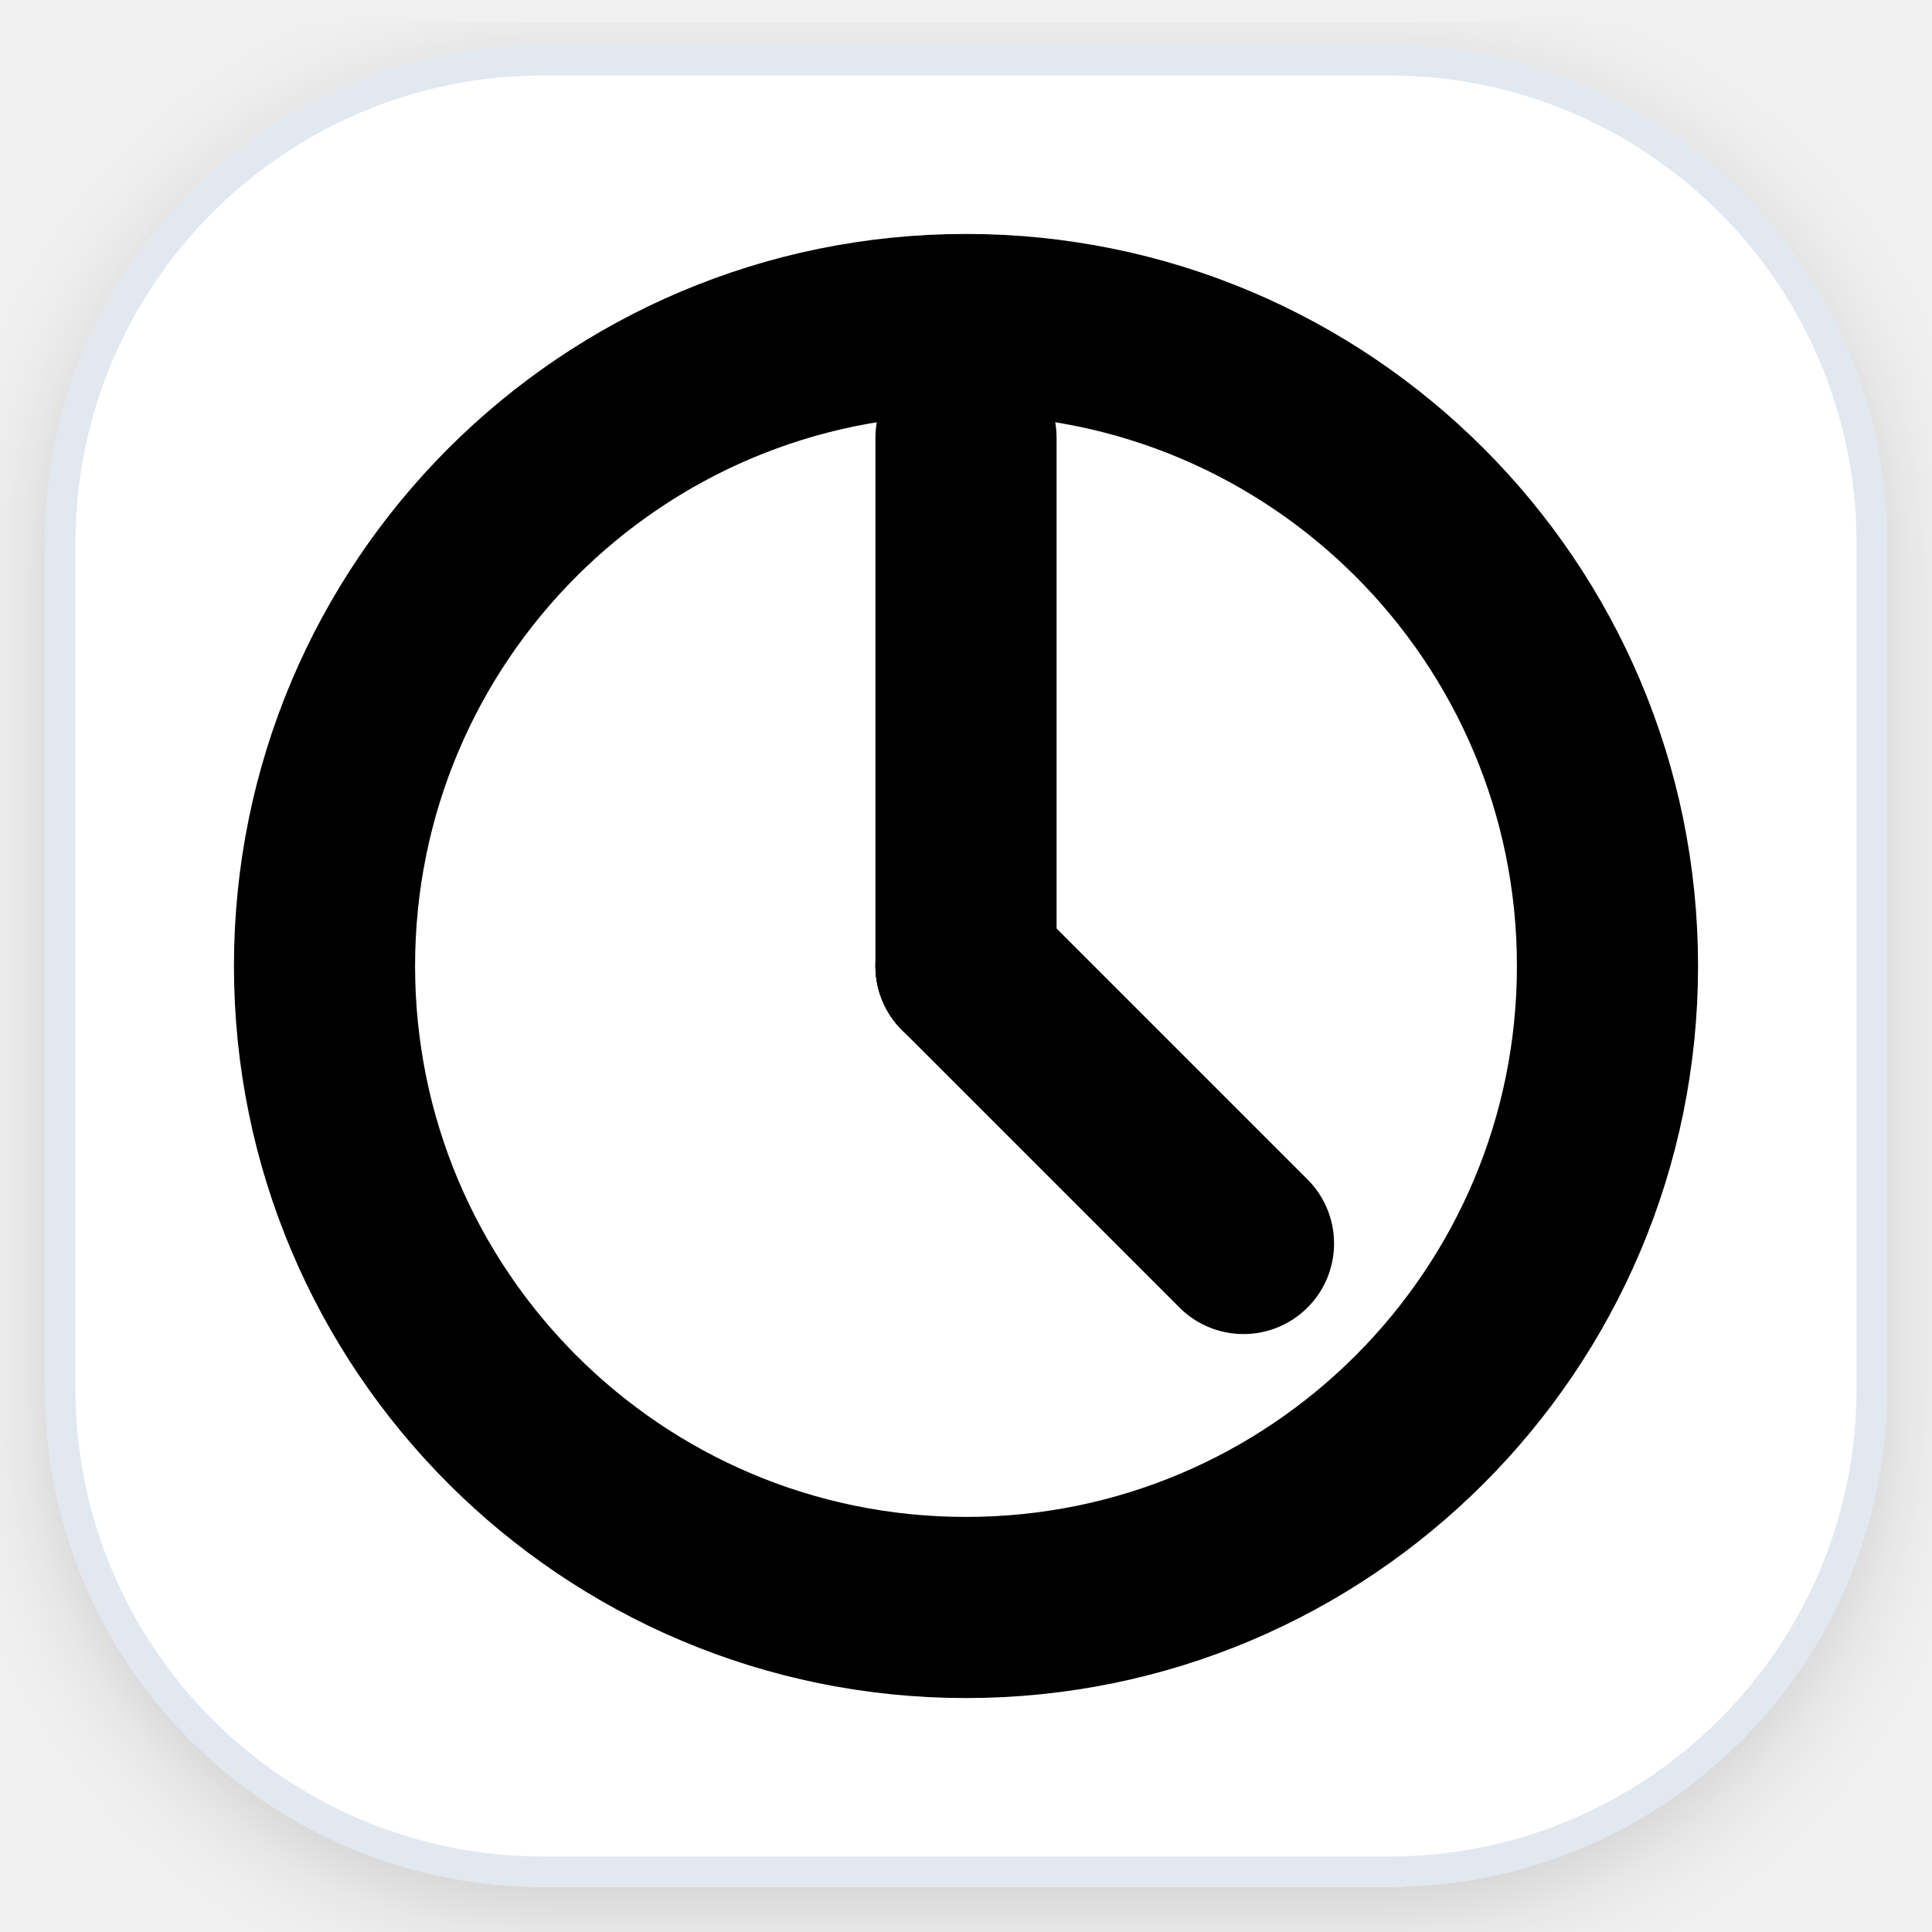
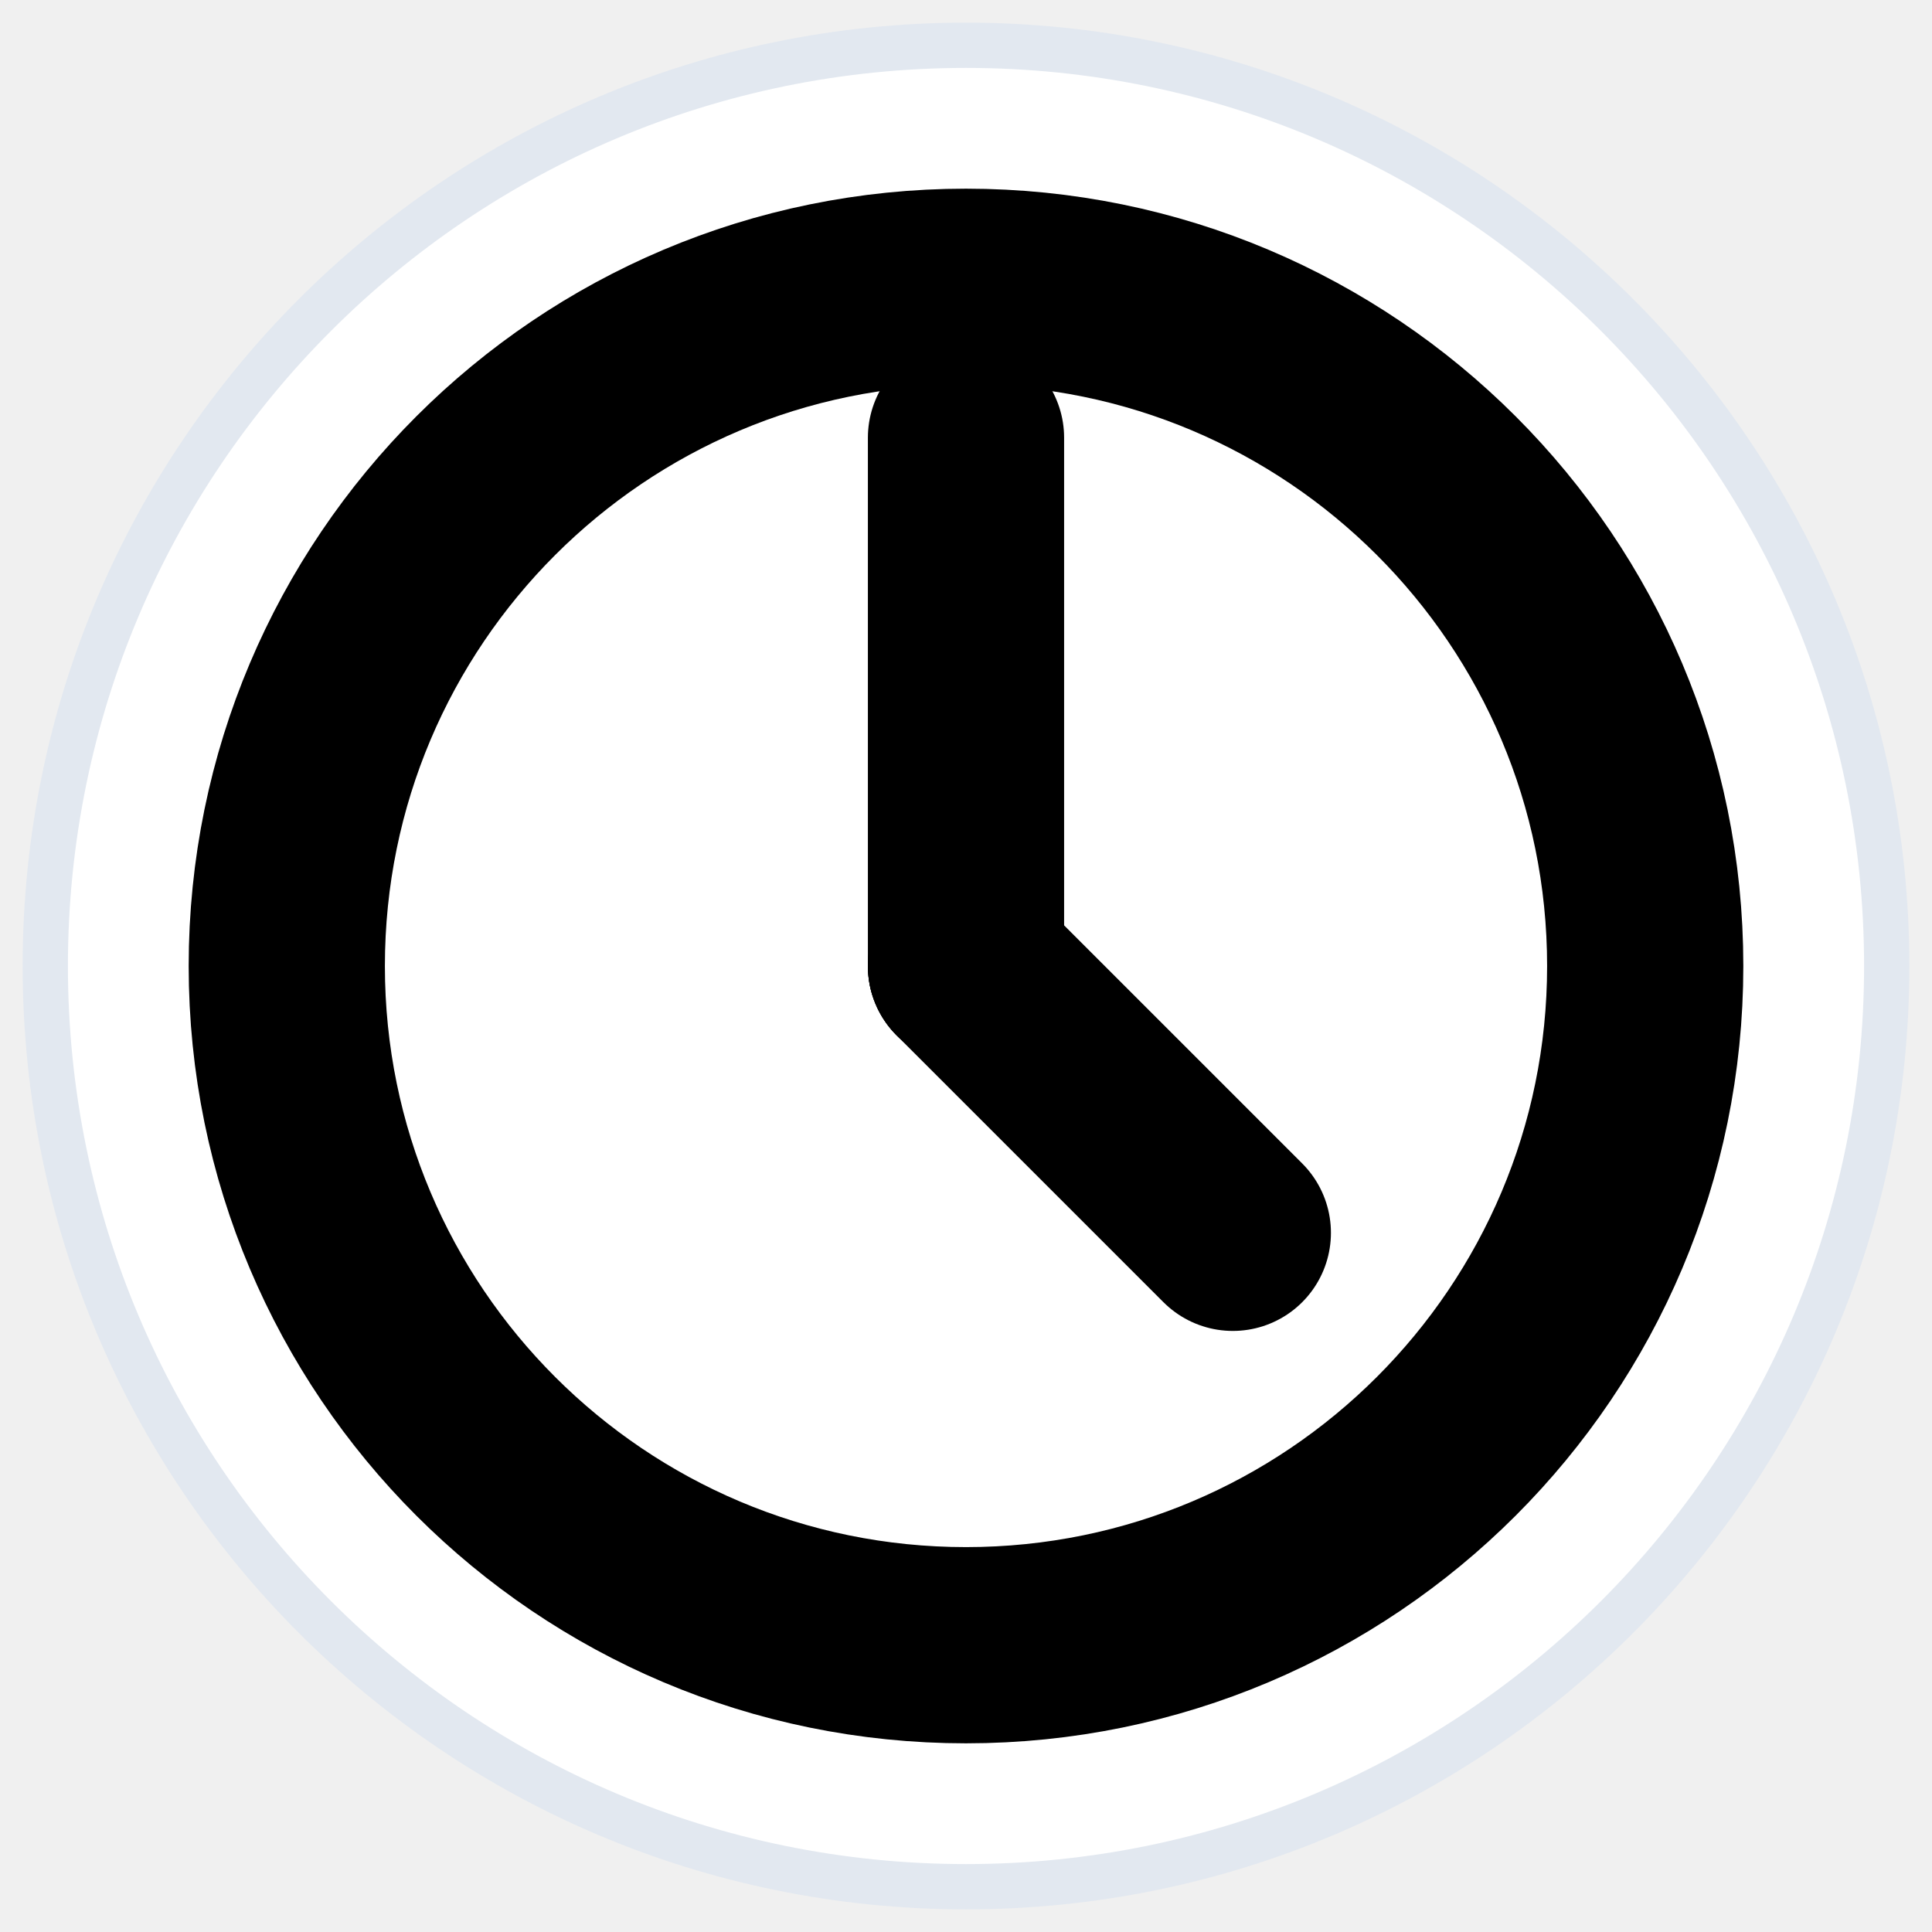
- <svg xmlns="http://www.w3.org/2000/svg" viewBox="0 0 512 512" width="512" height="512">
-   <defs>
-     <filter id="iconShadow" x="-10%" y="-10%" width="120%" height="120%">
-       <feDropShadow dx="0" dy="6" stdDeviation="12" flood-color="#000000" flood-opacity="0.14" />
-     </filter>
-   </defs>
+ <svg xmlns="http://www.w3.org/2000/svg" viewBox="0 0 64 64" width="64" height="64">
  <style>
-     @keyframes iconHourSweep {
+     @keyframes favHourSweep {
      0% { transform: rotate(0deg); }
      100% { transform: rotate(360deg); }
    }
-     @keyframes iconMinuteSweep {
+     @keyframes favMinuteSweep {
      0% { transform: rotate(0deg); }
      100% { transform: rotate(360deg); }
    }
-     .icon-hour-hand {
-       transform-origin: 256px 256px;
-       animation: iconHourSweep 24s linear infinite;
+     .fav-hour {
+       transform-origin: 32px 32px;
+       animation: favHourSweep 24s linear infinite;
    }
-     .icon-min-hand {
-       transform-origin: 256px 256px;
-       animation: iconMinuteSweep 2s linear infinite;
+     .fav-min {
+       transform-origin: 32px 32px;
+       animation: favMinuteSweep 2s linear infinite;
    }
  </style>
-   <rect x="16" y="16" width="480" height="480" rx="128" fill="#ffffff" stroke="#e2e8f0" stroke-width="8" filter="url(#iconShadow)" />
-   <circle cx="256" cy="256" r="170" stroke="#000000" stroke-width="48" fill="none" />
-   <circle cx="256" cy="256" r="24" fill="#000000" />
-   <g class="icon-hour-hand">
-     <line x1="256" y1="256" x2="256" y2="152" stroke="#000000" stroke-width="48" stroke-linecap="round" transform="rotate(135 256 256)" />
+   <circle cx="32" cy="32" r="30.5" fill="#ffffff" stroke="#e2e8f0" stroke-width="1.5" />
+   <circle cx="32" cy="32" r="22.5" stroke="#000000" stroke-width="6.5" fill="none" />
+   <circle cx="32" cy="32" r="3.25" fill="#000000" />
+   <g class="fav-hour">
+     <line x1="32" y1="32" x2="32" y2="19.5" stroke="#000000" stroke-width="6.5" stroke-linecap="round" transform="rotate(135 32 32)" />
  </g>
-   <g class="icon-min-hand">
-     <line x1="256" y1="256" x2="256" y2="116" stroke="#000000" stroke-width="48" stroke-linecap="round" />
+   <g class="fav-min">
+     <line x1="32" y1="32" x2="32" y2="14.5" stroke="#000000" stroke-width="6.5" stroke-linecap="round" />
  </g>
</svg>
